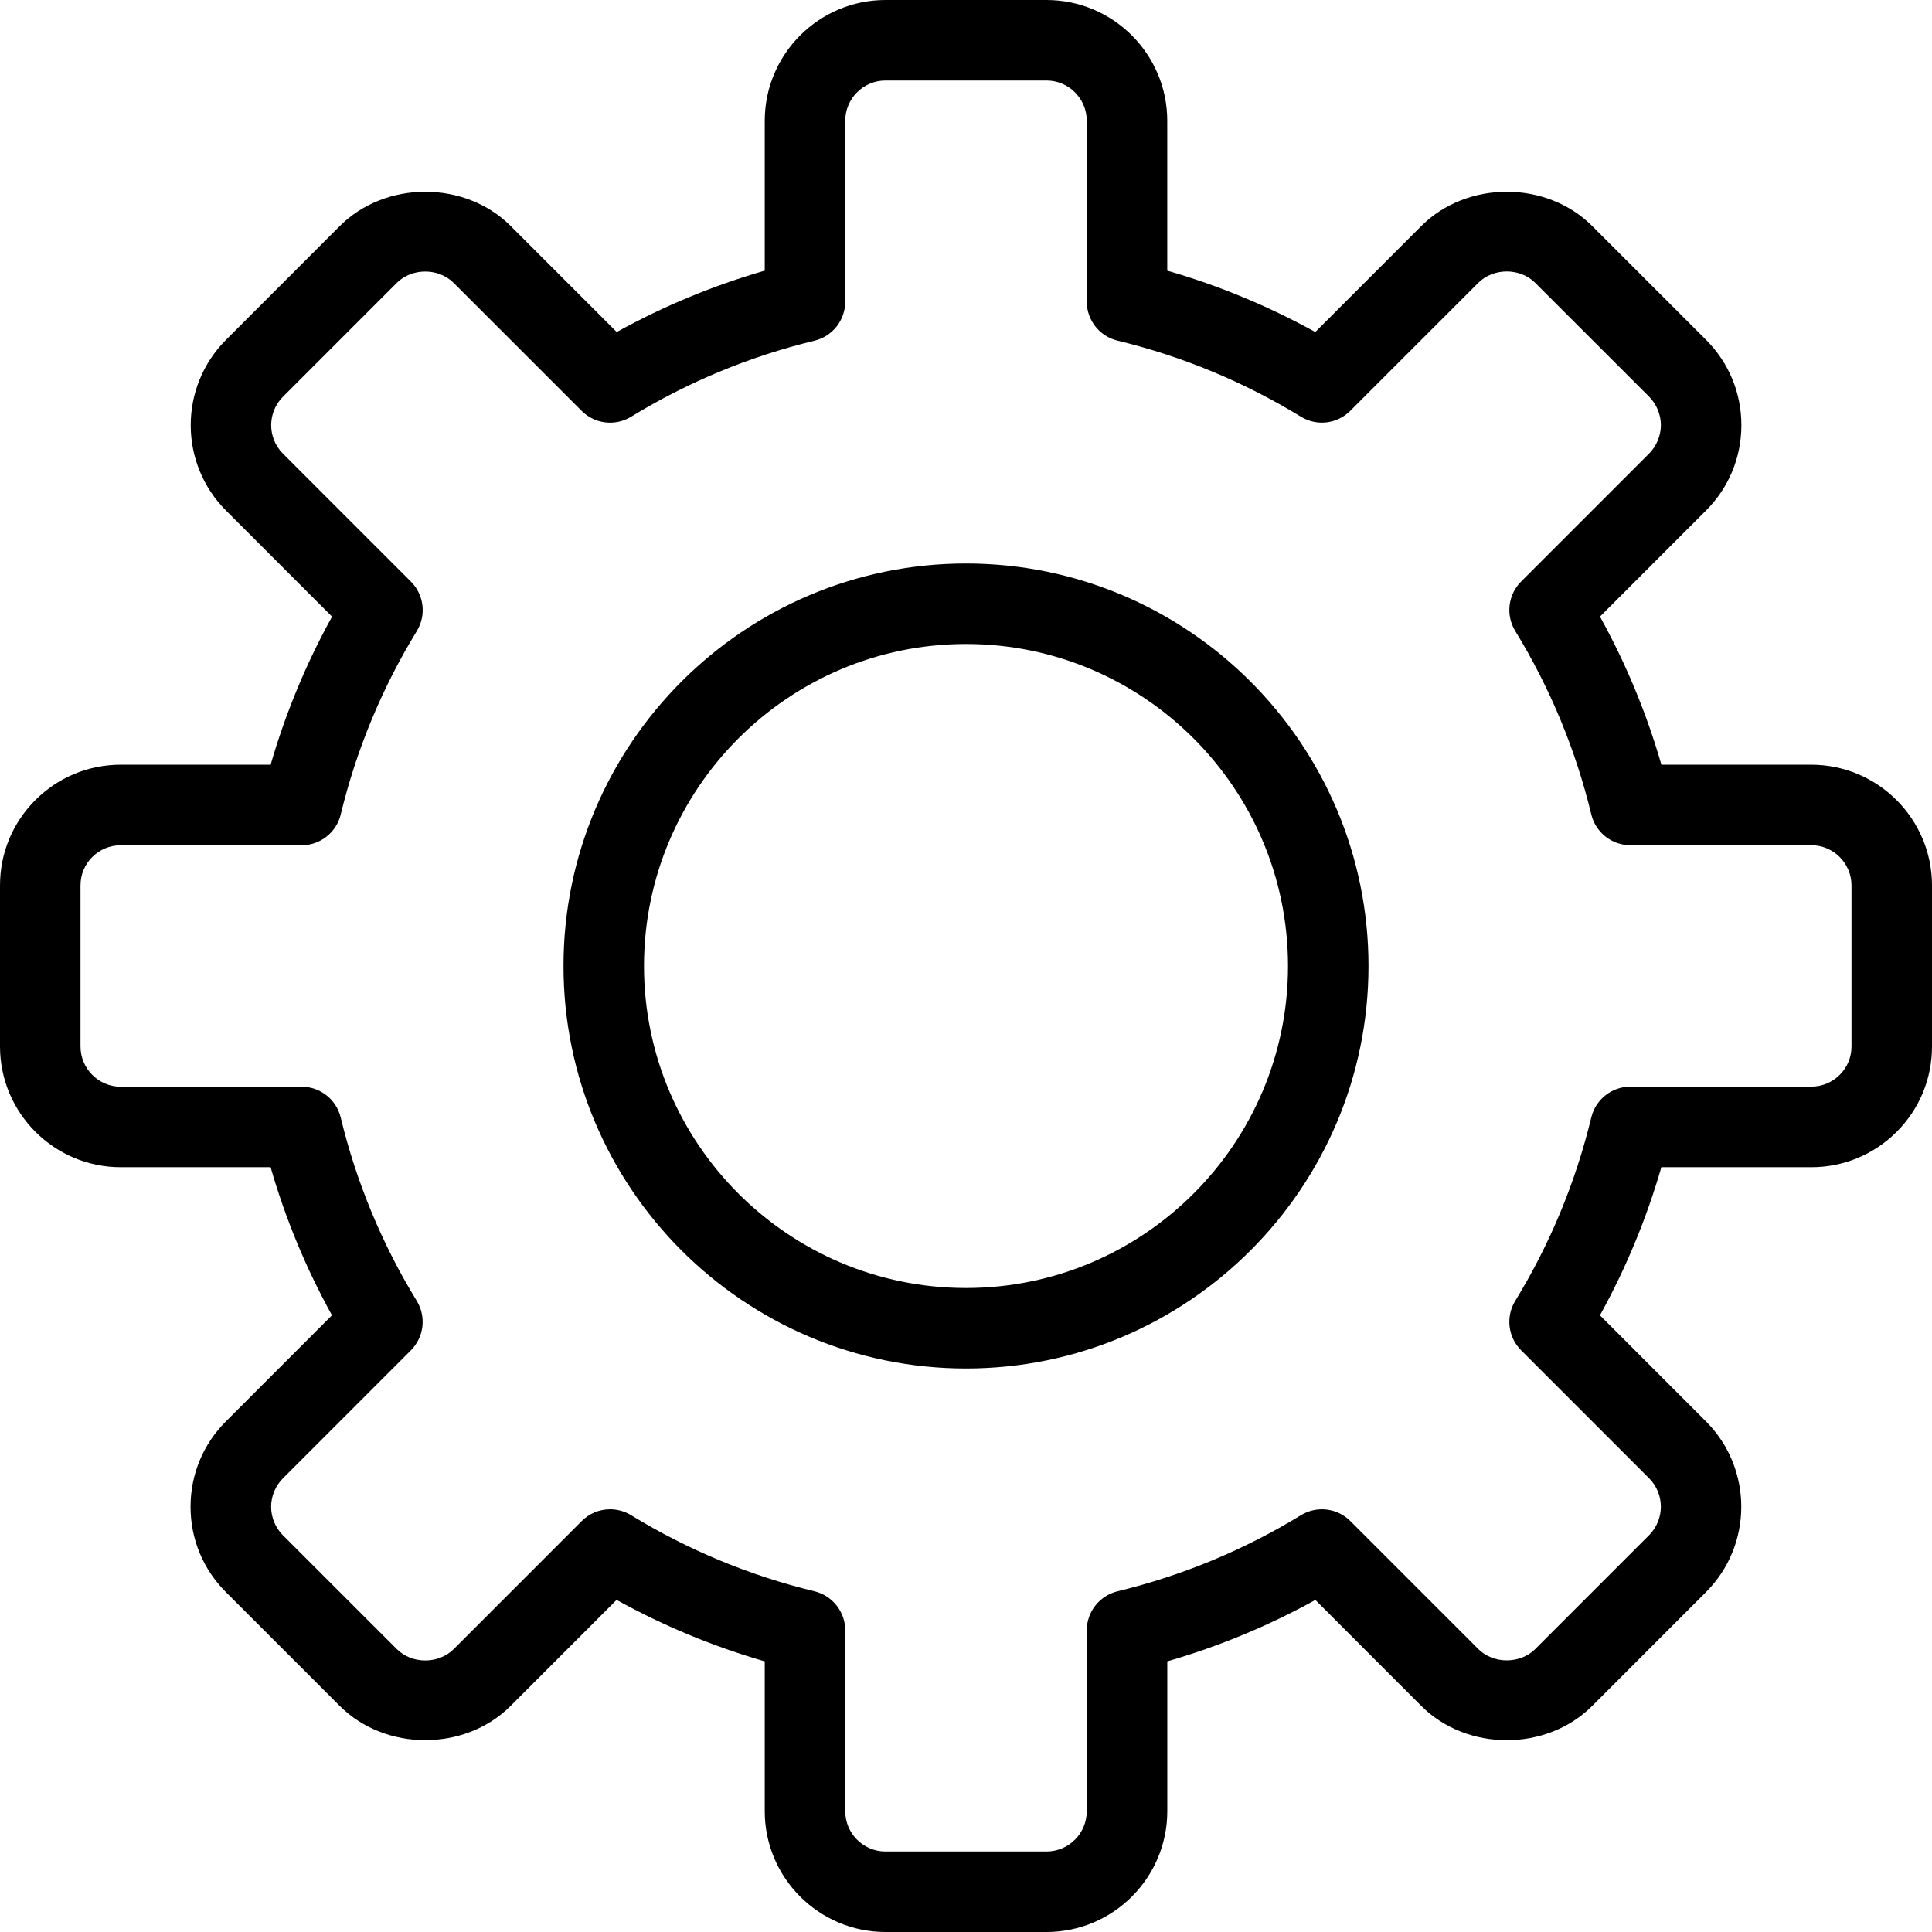
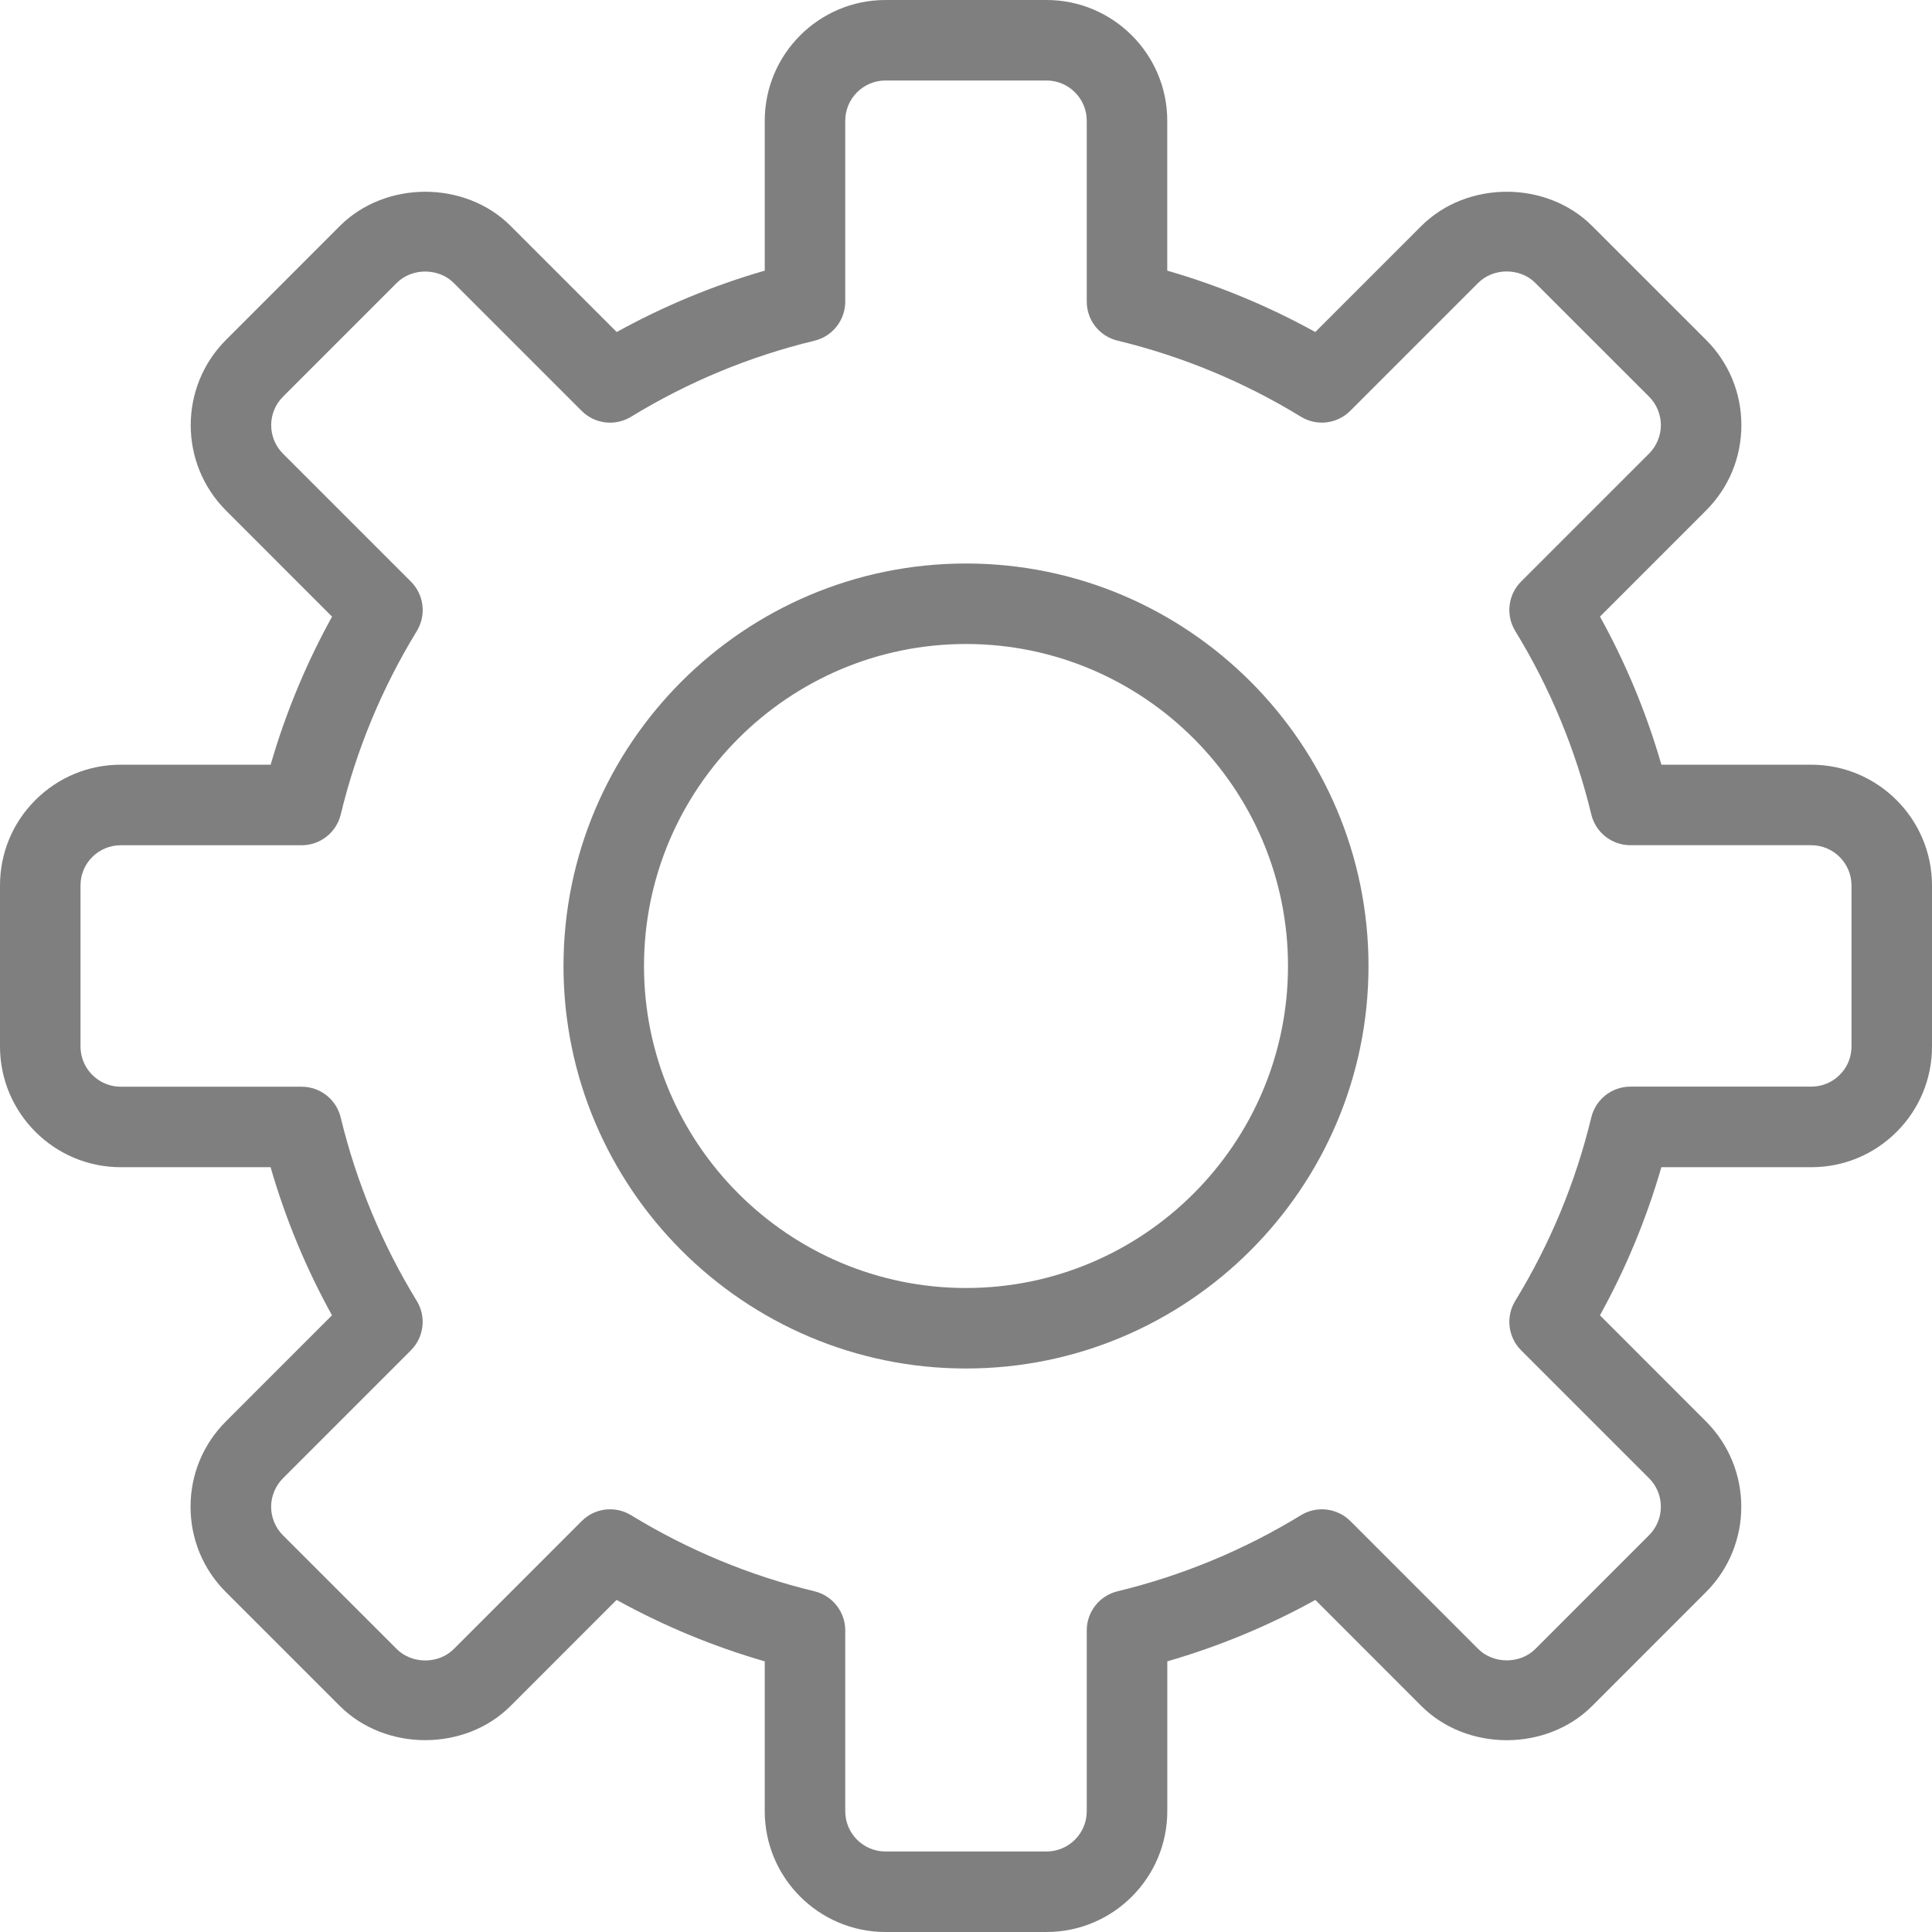
- <svg xmlns="http://www.w3.org/2000/svg" enable-background="new 0 0 48 48" height="48px" version="1.1" viewBox="0 0 48 48" width="48px" xml:space="preserve">
+ <svg xmlns="http://www.w3.org/2000/svg" enable-background="new 0 0 48 48" height="17px" version="1.1" viewBox="0 0 48 48" width="17px" xml:space="preserve">
  <g id="Expanded">
    <g>
      <g>
-         <path d="M26,48h-4c-1.654,0-3-1.346-3-3v-3.724c-1.28-0.37-2.512-0.881-3.681-1.527l-2.634,2.635     c-1.134,1.134-3.109,1.132-4.243,0l-2.829-2.828c-0.567-0.566-0.879-1.32-0.879-2.121s0.312-1.555,0.879-2.121l2.635-2.636     c-0.645-1.166-1.156-2.398-1.525-3.679H3c-1.654,0-3-1.346-3-3v-4c0-0.802,0.312-1.555,0.878-2.121     c0.567-0.566,1.32-0.879,2.122-0.879h3.724c0.37-1.278,0.88-2.511,1.526-3.679l-2.634-2.635c-1.17-1.17-1.17-3.072,0-4.242     l2.828-2.829c1.133-1.132,3.109-1.134,4.243,0l2.635,2.635C16.49,7.604,17.722,7.093,19,6.724V3c0-1.654,1.346-3,3-3h4     c1.654,0,3,1.346,3,3v3.724c1.28,0.37,2.512,0.881,3.678,1.525l2.635-2.635c1.134-1.132,3.109-1.134,4.243,0l2.829,2.828     c0.567,0.566,0.879,1.32,0.879,2.121s-0.312,1.555-0.879,2.121l-2.634,2.635c0.646,1.168,1.157,2.4,1.526,3.68H45     c1.654,0,3,1.346,3,3v4c0,0.802-0.312,1.555-0.878,2.121s-1.32,0.879-2.122,0.879h-3.724c-0.37,1.28-0.881,2.513-1.526,3.68     l2.634,2.635c1.17,1.17,1.17,3.072,0,4.242l-2.828,2.829c-1.134,1.133-3.109,1.133-4.243,0L32.68,39.75     c-1.168,0.646-2.401,1.156-3.679,1.526V45C29,46.654,27.655,48,26,48z M15.157,37.498c0.179,0,0.36,0.048,0.521,0.146     c1.416,0.866,2.949,1.502,4.557,1.891C20.684,39.644,21,40.045,21,40.507V45c0,0.552,0.449,1,1,1h4c0.551,0,1-0.448,1-1v-4.493     c0-0.462,0.316-0.863,0.765-0.972c1.606-0.389,3.139-1.023,4.556-1.89c0.396-0.241,0.902-0.18,1.229,0.146l3.178,3.179     c0.375,0.374,1.039,0.376,1.415,0l2.828-2.829c0.39-0.39,0.39-1.024,0-1.414l-3.179-3.179c-0.327-0.326-0.387-0.835-0.146-1.229     c0.865-1.414,1.5-2.947,1.889-4.556c0.108-0.449,0.51-0.766,0.972-0.766H45c0.267,0,0.519-0.104,0.708-0.293     C45.896,26.518,46,26.267,46,25.999v-4c0-0.552-0.449-1-1-1h-4.493c-0.462,0-0.864-0.316-0.972-0.766     c-0.388-1.607-1.023-3.14-1.889-4.556c-0.241-0.394-0.181-0.901,0.146-1.229l3.179-3.179c0.186-0.187,0.293-0.444,0.293-0.707     s-0.107-0.521-0.293-0.707l-2.829-2.828c-0.378-0.377-1.037-0.377-1.415,0l-3.179,3.179c-0.326,0.328-0.833,0.389-1.229,0.146     c-1.413-0.864-2.945-1.5-4.554-1.889C27.317,8.356,27,7.955,27,7.493V3c0-0.552-0.449-1-1-1h-4c-0.551,0-1,0.448-1,1v4.493     c0,0.462-0.316,0.863-0.765,0.972c-1.606,0.388-3.139,1.023-4.556,1.889c-0.395,0.241-0.902,0.181-1.228-0.146l-3.179-3.179     c-0.378-0.377-1.037-0.377-1.415,0L7.03,9.857c-0.39,0.39-0.39,1.024,0,1.414l3.179,3.179c0.327,0.326,0.387,0.835,0.146,1.229     c-0.866,1.416-1.501,2.949-1.889,4.555c-0.108,0.449-0.51,0.766-0.972,0.766H3c-0.267,0-0.519,0.104-0.708,0.293     C2.104,21.48,2,21.731,2,21.999v4c0,0.552,0.449,1,1,1h4.493c0.462,0,0.864,0.316,0.972,0.766     c0.389,1.608,1.024,3.141,1.889,4.555c0.241,0.394,0.181,0.901-0.146,1.229l-3.179,3.18c-0.186,0.187-0.293,0.444-0.293,0.707     s0.107,0.521,0.293,0.707l2.829,2.828c0.377,0.377,1.037,0.377,1.415,0l3.178-3.179C14.643,37.598,14.898,37.498,15.157,37.498z" />
+         <path fill="#7f7f7f" d="M26,48h-4c-1.654,0-3-1.346-3-3v-3.724c-1.28-0.37-2.512-0.881-3.681-1.527l-2.634,2.635     c-1.134,1.134-3.109,1.132-4.243,0l-2.829-2.828c-0.567-0.566-0.879-1.32-0.879-2.121s0.312-1.555,0.879-2.121l2.635-2.636     c-0.645-1.166-1.156-2.398-1.525-3.679H3c-1.654,0-3-1.346-3-3v-4c0-0.802,0.312-1.555,0.878-2.121     c0.567-0.566,1.32-0.879,2.122-0.879h3.724c0.37-1.278,0.88-2.511,1.526-3.679l-2.634-2.635c-1.17-1.17-1.17-3.072,0-4.242     l2.828-2.829c1.133-1.132,3.109-1.134,4.243,0l2.635,2.635C16.49,7.604,17.722,7.093,19,6.724V3c0-1.654,1.346-3,3-3h4     c1.654,0,3,1.346,3,3v3.724c1.28,0.37,2.512,0.881,3.678,1.525l2.635-2.635c1.134-1.132,3.109-1.134,4.243,0l2.829,2.828     c0.567,0.566,0.879,1.32,0.879,2.121s-0.312,1.555-0.879,2.121l-2.634,2.635c0.646,1.168,1.157,2.4,1.526,3.68H45     c1.654,0,3,1.346,3,3v4c0,0.802-0.312,1.555-0.878,2.121s-1.32,0.879-2.122,0.879h-3.724c-0.37,1.28-0.881,2.513-1.526,3.68     l2.634,2.635c1.17,1.17,1.17,3.072,0,4.242l-2.828,2.829c-1.134,1.133-3.109,1.133-4.243,0L32.68,39.75     c-1.168,0.646-2.401,1.156-3.679,1.526V45C29,46.654,27.655,48,26,48z M15.157,37.498c0.179,0,0.36,0.048,0.521,0.146     c1.416,0.866,2.949,1.502,4.557,1.891C20.684,39.644,21,40.045,21,40.507V45c0,0.552,0.449,1,1,1h4c0.551,0,1-0.448,1-1v-4.493     c0-0.462,0.316-0.863,0.765-0.972c1.606-0.389,3.139-1.023,4.556-1.89c0.396-0.241,0.902-0.18,1.229,0.146l3.178,3.179     c0.375,0.374,1.039,0.376,1.415,0l2.828-2.829c0.39-0.39,0.39-1.024,0-1.414l-3.179-3.179c-0.327-0.326-0.387-0.835-0.146-1.229     c0.865-1.414,1.5-2.947,1.889-4.556c0.108-0.449,0.51-0.766,0.972-0.766H45c0.267,0,0.519-0.104,0.708-0.293     C45.896,26.518,46,26.267,46,25.999v-4c0-0.552-0.449-1-1-1h-4.493c-0.462,0-0.864-0.316-0.972-0.766     c-0.388-1.607-1.023-3.14-1.889-4.556c-0.241-0.394-0.181-0.901,0.146-1.229l3.179-3.179c0.186-0.187,0.293-0.444,0.293-0.707     s-0.107-0.521-0.293-0.707l-2.829-2.828c-0.378-0.377-1.037-0.377-1.415,0l-3.179,3.179c-0.326,0.328-0.833,0.389-1.229,0.146     c-1.413-0.864-2.945-1.5-4.554-1.889C27.317,8.356,27,7.955,27,7.493V3c0-0.552-0.449-1-1-1h-4c-0.551,0-1,0.448-1,1v4.493     c0,0.462-0.316,0.863-0.765,0.972c-1.606,0.388-3.139,1.023-4.556,1.889c-0.395,0.241-0.902,0.181-1.228-0.146l-3.179-3.179     c-0.378-0.377-1.037-0.377-1.415,0L7.03,9.857c-0.39,0.39-0.39,1.024,0,1.414l3.179,3.179c0.327,0.326,0.387,0.835,0.146,1.229     c-0.866,1.416-1.501,2.949-1.889,4.555c-0.108,0.449-0.51,0.766-0.972,0.766H3c-0.267,0-0.519,0.104-0.708,0.293     C2.104,21.48,2,21.731,2,21.999v4c0,0.552,0.449,1,1,1h4.493c0.462,0,0.864,0.316,0.972,0.766     c0.389,1.608,1.024,3.141,1.889,4.555c0.241,0.394,0.181,0.901-0.146,1.229l-3.179,3.18c-0.186,0.187-0.293,0.444-0.293,0.707     s0.107,0.521,0.293,0.707l2.829,2.828c0.377,0.377,1.037,0.377,1.415,0l3.178-3.179C14.643,37.598,14.898,37.498,15.157,37.498z" />
      </g>
      <g>
-         <path d="M24,34c-5.514,0-10-4.486-10-10s4.486-10,10-10s10,4.486,10,10S29.515,34,24,34z M24,16c-4.411,0-8,3.589-8,8     s3.589,8,8,8s8-3.589,8-8S28.412,16,24,16z" />
+         <path fill="#7f7f7f" d="M24,34c-5.514,0-10-4.486-10-10s4.486-10,10-10s10,4.486,10,10S29.515,34,24,34z M24,16c-4.411,0-8,3.589-8,8     s3.589,8,8,8s8-3.589,8-8S28.412,16,24,16z" />
      </g>
    </g>
  </g>
</svg>
